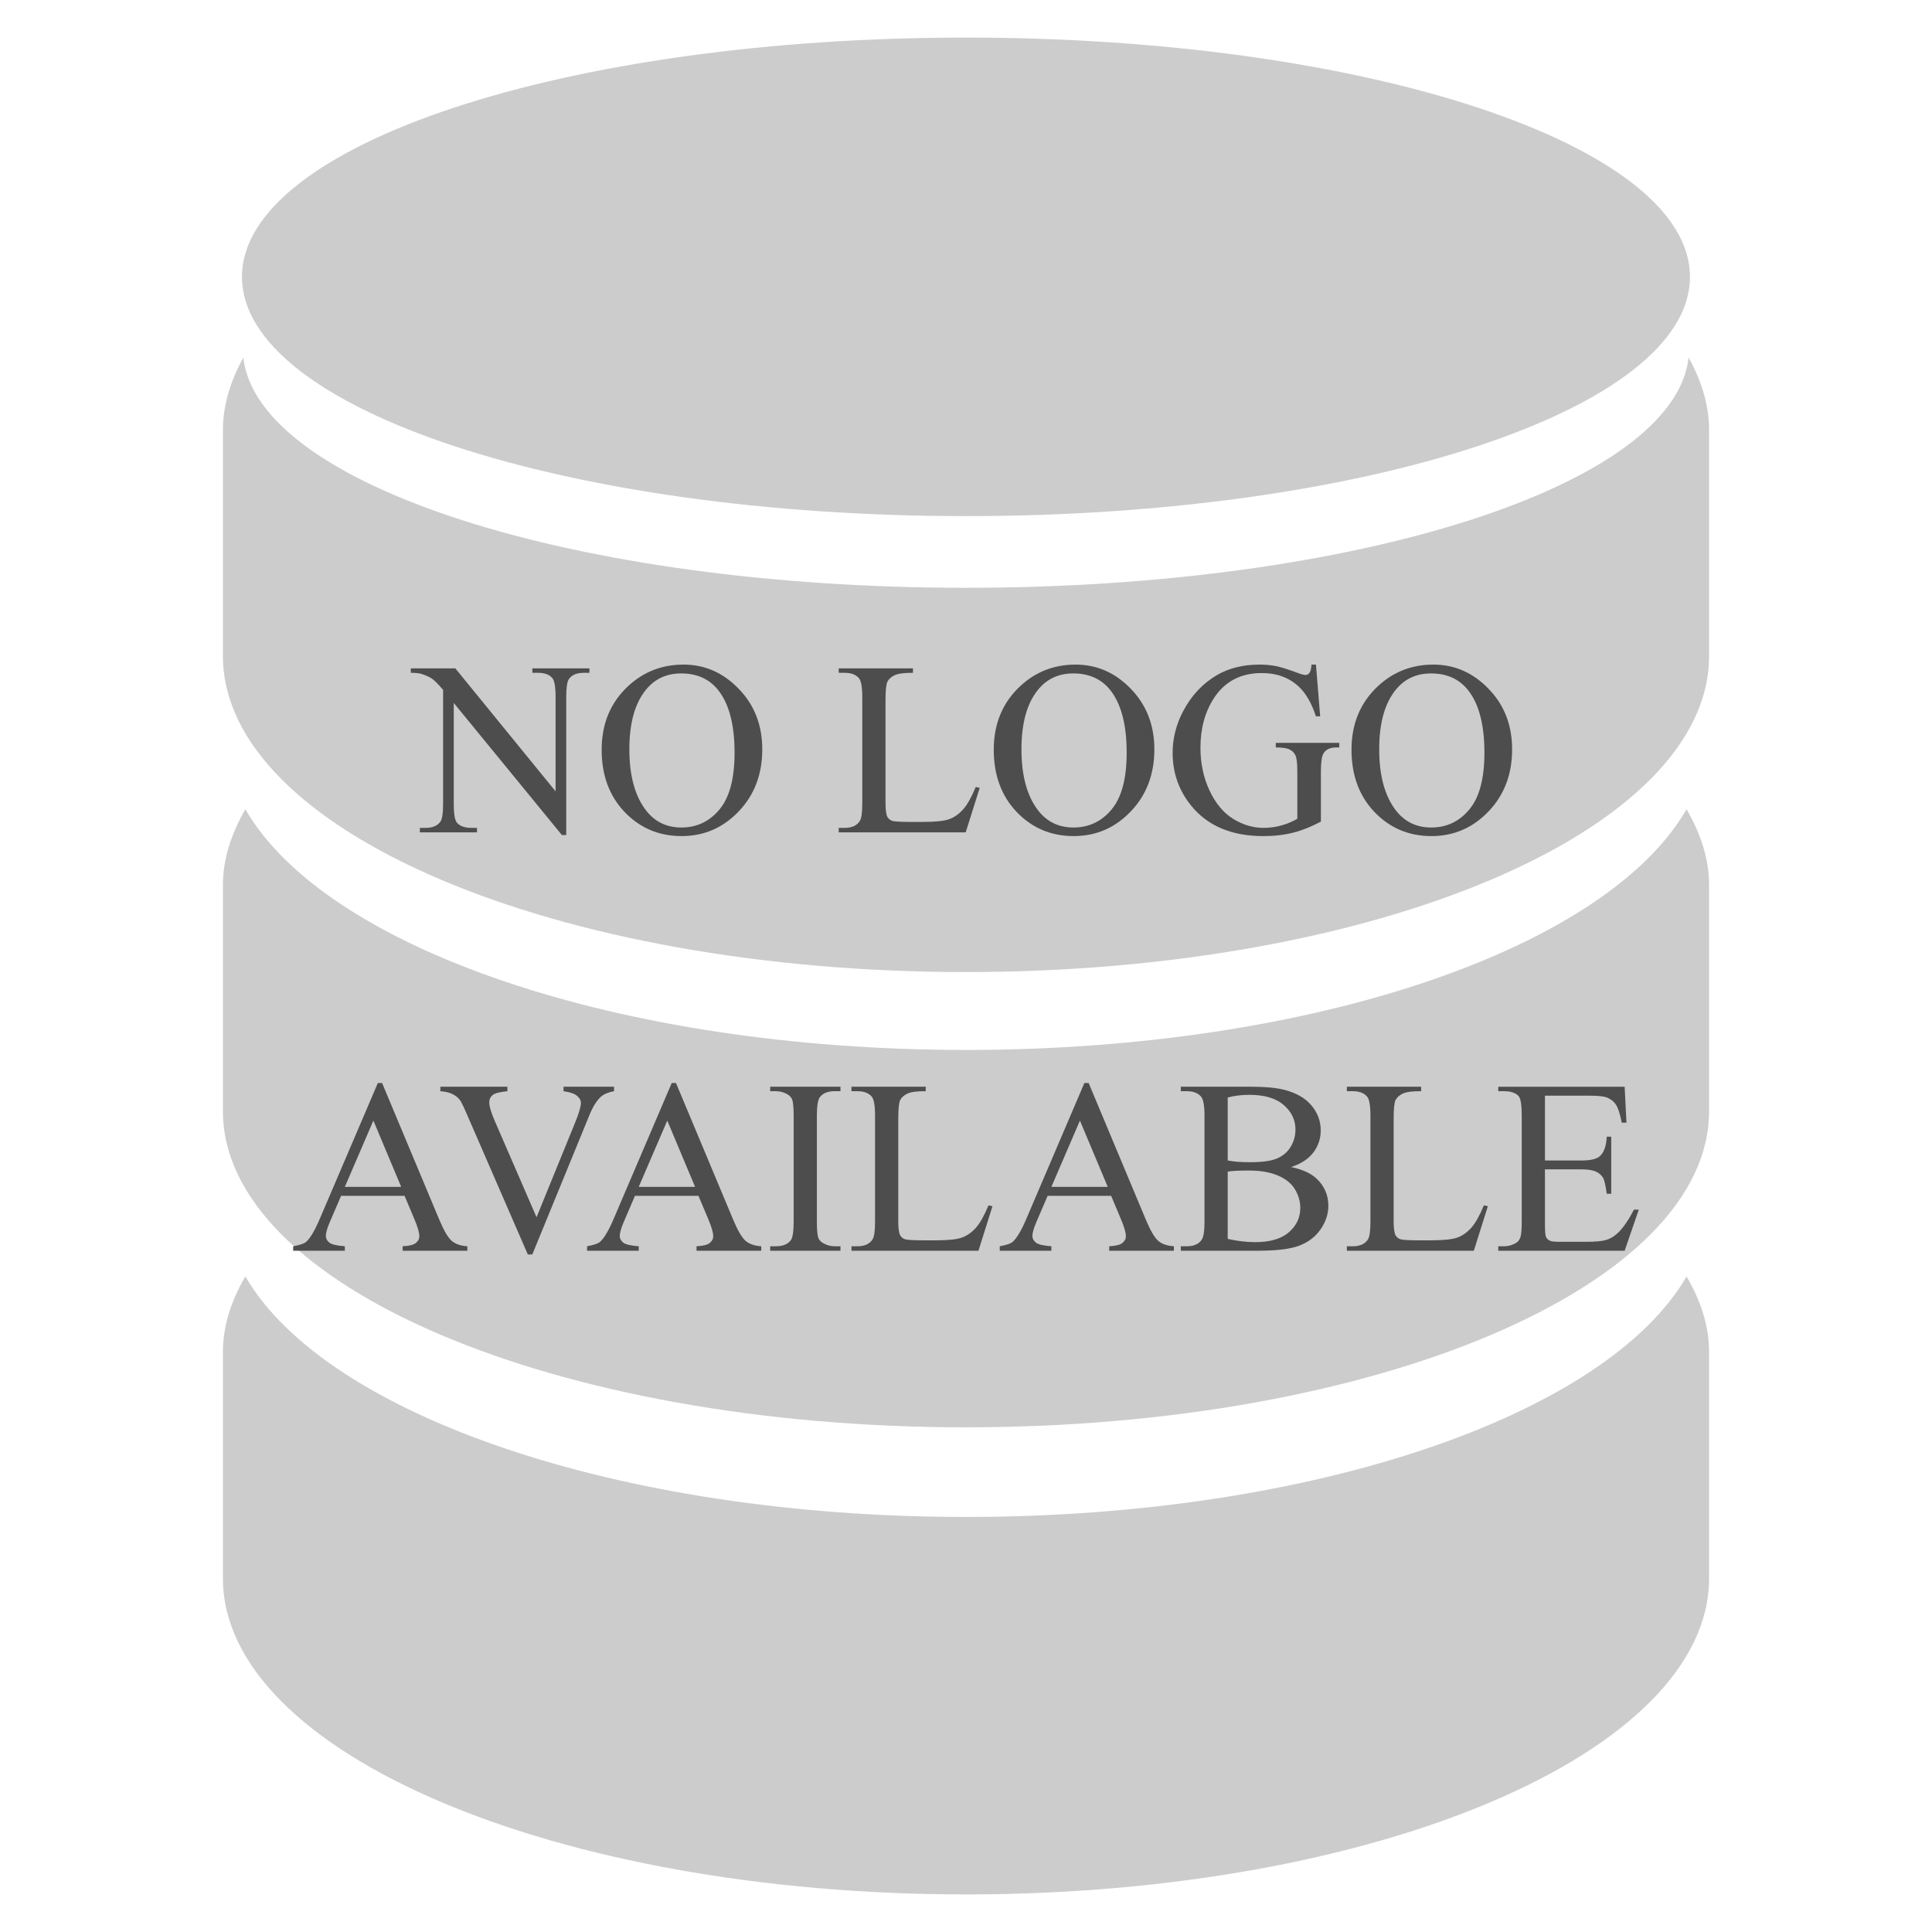
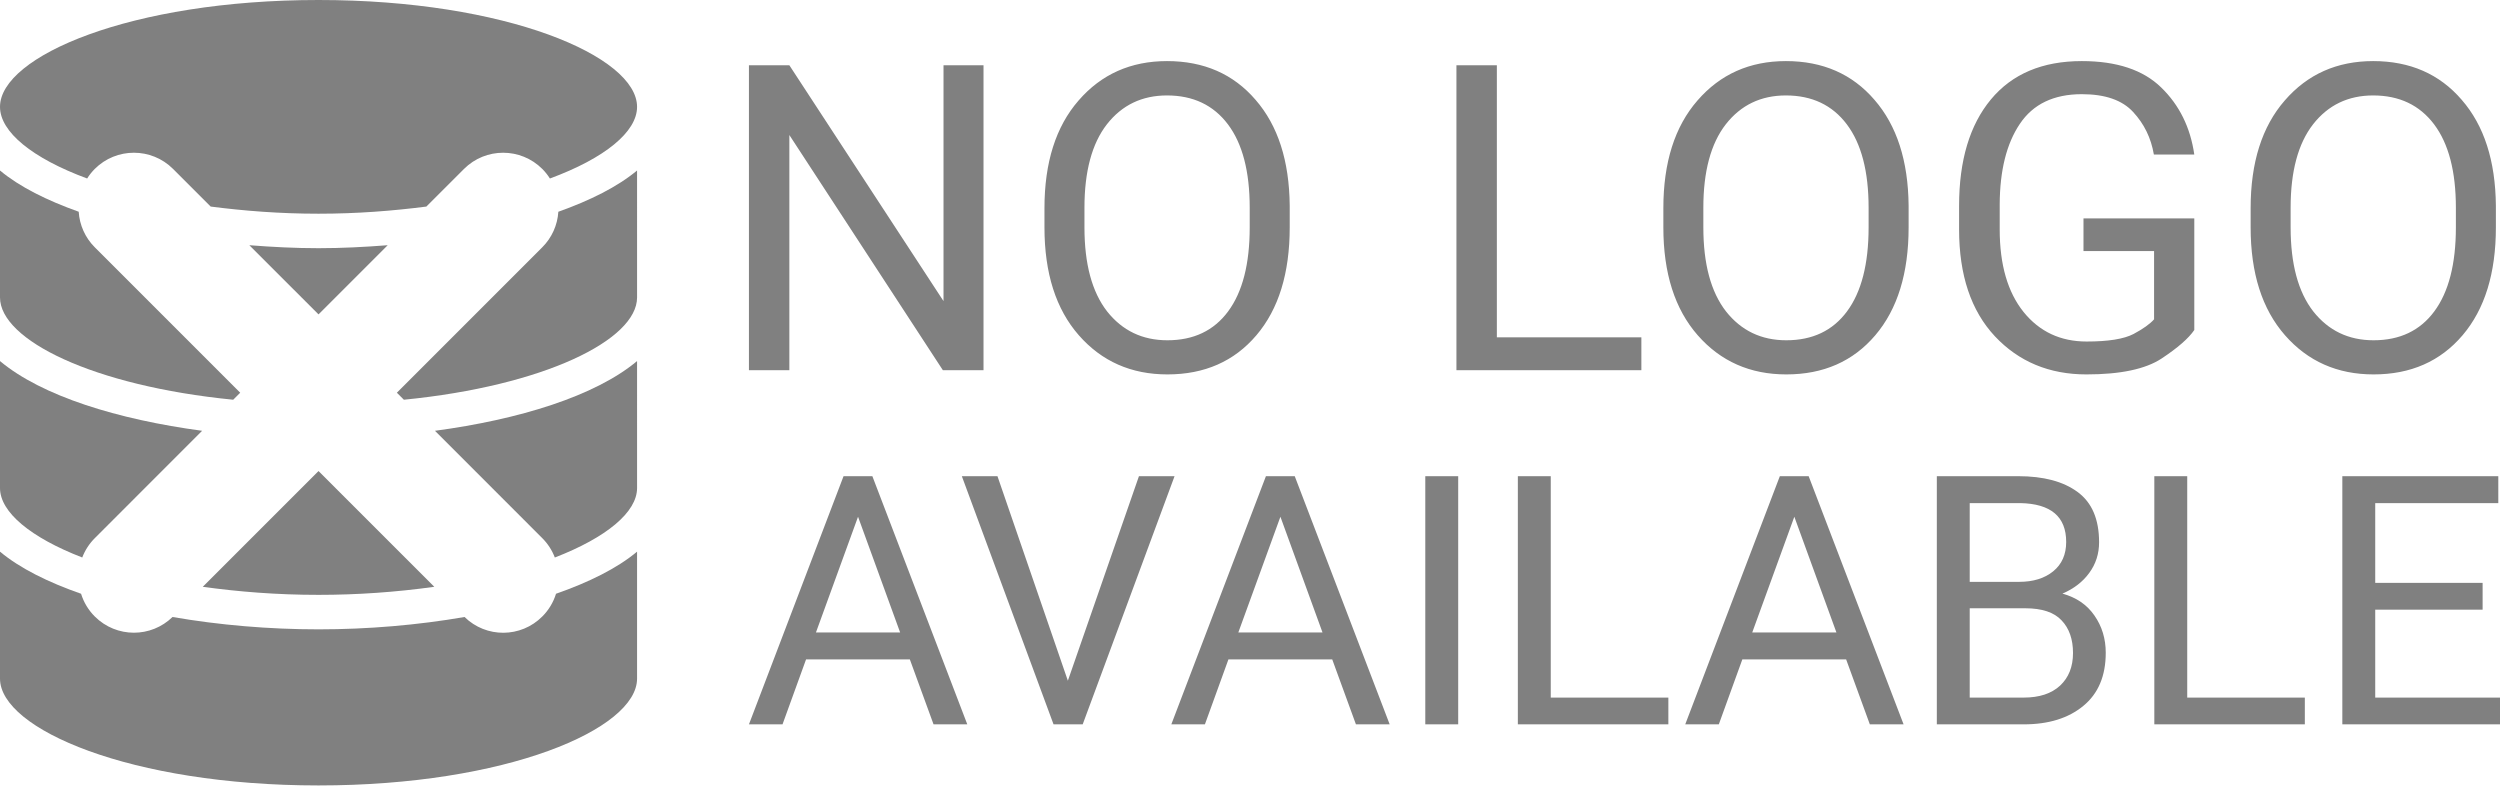
- <svg xmlns="http://www.w3.org/2000/svg" version="1.1" id="Capa_1" x="0px" y="0px" width="130" height="130" viewBox="0 0 130 130" xml:space="preserve">
-   <defs id="defs43" />
-   <g id="g10" transform="translate(-50.00001)" />
-   <g id="g12" transform="translate(-50.00001)" />
-   <g id="g14" transform="translate(-50.00001)" />
-   <g id="g16" transform="translate(-50.00001)" />
-   <g id="g18" transform="translate(-50.00001)" />
-   <g id="g20" transform="translate(-50.00001)" />
-   <g id="g22" transform="translate(-50.00001)" />
-   <g id="g24" transform="translate(-50.00001)" />
-   <g id="g26" transform="translate(-50.00001)" />
-   <g id="g28" transform="translate(-50.00001)" />
-   <g id="g30" transform="translate(-50.00001)" />
-   <g id="g32" transform="translate(-50.00001)" />
-   <g id="g34" transform="translate(-50.00001)" />
-   <g id="g36" transform="translate(-50.00001)" />
-   <g id="g38" transform="translate(-50.00001)" />
-   <g id="g878" transform="matrix(0.25,0,0,0.25,2.499998,2.529183)" style="stroke-width:4">
-     <g id="g69350" transform="translate(50.00001)" style="stroke-width:4">
-       <path style="fill:#cccccc;stroke-width:4" id="path2" d="m 199.99,272.475 c -93.885,0 -172.47,-27.52 -193.95,-64.776 C 2.245,214.296 0,221.092 0,228.106 v 60.841 c 0,47.032 89.534,85.103 199.99,85.103 110.457,0 200.01,-38.071 200.01,-85.103 V 228.106 c 0,-7.034 -2.245,-13.81 -6.06,-20.406 -21.479,37.256 -100.025,64.776 -193.95,64.776 z" />
-       <path style="fill:#cccccc;stroke-width:4" id="path4" d="M 199.99,398.172 C 106.105,398.172 27.52,370.533 6.04,333.436 2.245,339.953 0,346.709 0,353.783 v 60.881 c 0,46.992 89.534,85.103 199.99,85.103 110.457,0 200.01,-38.11 200.01,-85.103 v -60.881 c 0,-7.054 -2.245,-13.81 -6.06,-20.327 -21.479,37.077 -100.025,64.716 -193.95,64.716 z" />
-       <path style="fill:#cccccc;stroke-width:4" id="path6" d="M 394.496,86.116 C 390.621,120.531 305.161,148.09 199.99,148.09 94.859,148.09 9.359,120.531 5.484,86.116 2.066,92.395 0,98.892 0,105.588 v 60.822 c 0,47.072 89.534,85.103 199.99,85.103 110.457,0 200.01,-38.031 200.01,-85.103 v -60.822 c 0,-6.696 -2.047,-13.194 -5.504,-19.472 z" />
-       <ellipse style="fill:#cccccc;stroke-width:4" id="ellipse8" ry="64.398" rx="194.864" cy="64.398" cx="199.99" />
+ <svg xmlns="http://www.w3.org/2000/svg" width="800" height="251.342">
+   <path d="M112.696 8.48v34.942h-4.656l-17.591-26.95v26.951h-4.632V8.48h4.632l17.663 27.023V8.48zm35.086 18.575q0 7.872-3.816 12.359-3.816 4.488-10.199 4.488-6.216 0-10.151-4.488-3.936-4.488-3.936-12.359v-2.208q0-7.848 3.912-12.335Q127.503 8 133.719 8q6.336 0 10.151 4.44 3.84 4.416 3.912 12.119zm-4.584-2.256q0-6.24-2.496-9.551-2.496-3.312-6.984-3.312-4.296 0-6.888 3.312-2.568 3.312-2.568 9.551v2.256q0 6.288 2.592 9.623 2.616 3.312 6.912 3.312 4.512 0 6.96-3.312 2.472-3.336 2.472-9.623zm44.878 14.855v3.768h-21.191V8.48h4.632v31.174zm30.622-12.599q0 7.872-3.816 12.359-3.816 4.488-10.199 4.488-6.216 0-10.151-4.488-3.936-4.488-3.936-12.359v-2.208q0-7.848 3.912-12.335Q198.419 8 204.635 8q6.336 0 10.151 4.44 3.84 4.416 3.912 12.119zm-4.584-2.256q0-6.24-2.496-9.551-2.496-3.312-6.984-3.312-4.296 0-6.888 3.312-2.568 3.312-2.568 9.551v2.256q0 6.288 2.592 9.623 2.616 3.312 6.912 3.312 4.512 0 6.96-3.312 2.472-3.336 2.472-9.623zm37.319 1.224v12.791q-.984 1.44-3.744 3.264-2.76 1.824-8.616 1.824-6.384 0-10.487-4.368-4.104-4.392-4.104-12.239v-2.712q0-7.8 3.648-12.191Q231.778 8 238.545 8q6 0 9.095 3.024 3.12 3.024 3.792 7.68H246.8q-.48-2.832-2.376-4.872-1.872-2.04-5.88-2.04-4.824 0-7.104 3.408-2.28 3.384-2.304 9.215v2.88q0 6.048 2.736 9.455 2.736 3.384 7.224 3.384 3.72 0 5.376-.864 1.656-.888 2.352-1.68v-7.824h-8.088v-3.744zm34.558 1.032q0 7.872-3.816 12.359-3.816 4.488-10.199 4.488-6.216 0-10.151-4.488-3.936-4.488-3.936-12.359v-2.208q0-7.848 3.912-12.335Q265.712 8 271.927 8q6.336 0 10.151 4.44 3.84 4.416 3.912 12.119zm-4.584-2.256q0-6.24-2.496-9.551-2.496-3.312-6.984-3.312-4.296 0-6.888 3.312-2.568 3.312-2.568 9.551v2.256q0 6.288 2.592 9.623 2.616 3.312 6.912 3.312 4.512 0 6.96-3.312 2.472-3.336 2.472-9.623zM85.818 84l10.84-28.437h3.301L110.837 84h-3.867l-2.715-7.441H92.361L89.665 84zm7.676-10.527h9.648l-4.824-13.262zm41.093-17.91L124.06 84h-3.34l-10.508-28.437h4.082L122.361 79l8.145-23.437zM134.216 84l10.84-28.437h3.301L159.236 84h-3.867l-2.715-7.441h-11.895L138.064 84zm7.676-10.527h9.648l-4.824-13.262zm25.195-17.91V84h-3.77V55.563zm24.082 25.371V84h-17.246V55.563h3.77v25.371zM193.103 84l10.84-28.437h3.301L218.122 84h-3.867l-2.715-7.441h-11.895L196.95 84zm7.676-10.527h9.648l-4.824-13.262zm40.507 2.324q0 3.984-2.578 6.094Q236.15 84 231.892 84h-9.961V55.563h9.316q4.375 0 6.816 1.816 2.461 1.797 2.461 5.762 0 1.973-1.133 3.516-1.113 1.523-3.066 2.363 2.402.664 3.672 2.52 1.289 1.855 1.289 4.258zM225.7 58.648v9.023h5.664q2.422 0 3.906-1.211 1.484-1.211 1.484-3.359 0-4.355-5.273-4.453zm11.836 17.188q0-2.383-1.309-3.75-1.289-1.387-4.16-1.387H225.7v10.234h6.191q2.676 0 4.16-1.367 1.484-1.387 1.484-3.73zm26.563 5.098V84h-17.246V55.563h3.77v25.371zM268.396 84V55.563h17.871v3.086h-14.102v9.141h12.305v3.066h-12.305v10.078h14.297V84z" transform="matrix(2.79269 0 0 2.79269 0 -2.792712)" fill="gray" />
+   <a transform="scale(2.79269)">
+     <g fill="gray">
+       <path d="M36.498 0C14.989 0 0 6.453 0 12.244c0 2.862 3.685 5.882 9.986 8.209a6.39 6.39 0 0 1 .871-1.096 6.35 6.35 0 0 1 8.973 0l4.313 4.313c3.818.49 7.904.818 12.355.818s8.538-.329 12.355-.818l4.313-4.312a6.35 6.35 0 0 1 8.973 0c.338.338.627.708.873 1.096 6.301-2.327 9.986-5.346 9.986-8.209C72.998 6.453 58.007 0 36.498 0zM0 41.373v14.551c.004 2.766 3.505 5.665 9.424 7.957a6.32 6.32 0 0 1 1.436-2.215l12.3-12.303C13.502 48.067 4.803 45.39 0 41.373zm72.998 0c-4.803 4.017-13.502 6.694-23.16 7.99l12.301 12.303a6.32 6.32 0 0 1 1.436 2.217c5.924-2.293 9.424-5.197 9.424-7.965zm-36.5 12.602L23.234 67.238c4.056.563 8.465.924 13.264.924a95.93 95.93 0 0 0 13.266-.924z" />
+       <path d="M72.998 19.535c-2.241 1.874-5.386 3.434-9.02 4.729a6.32 6.32 0 0 1-1.84 4.07L45.475 45l.803.803c16.095-1.59 26.721-6.863 26.721-11.721zM0 19.537v14.549c.007 4.857 10.631 10.128 26.721 11.717l.803-.803-16.666-16.666a6.32 6.32 0 0 1-1.84-4.072C5.385 22.967 2.241 21.411 0 19.537zm28.57 8.561l7.928 7.926 7.926-7.926c-2.631.204-5.285.342-7.926.342s-5.295-.137-7.928-.342zM0 63.211v14.545C.001 83.548 14.99 90 36.498 90s36.5-6.453 36.5-12.244V63.211c-2.297 1.921-5.536 3.512-9.287 4.824a6.31 6.31 0 0 1-1.572 2.605 6.32 6.32 0 0 1-8.908.058c-5.331.926-11.074 1.416-16.732 1.416s-11.399-.49-16.73-1.416c-1.23 1.197-2.825 1.801-4.422 1.801-1.624 0-3.247-.62-4.486-1.859a6.31 6.31 0 0 1-1.572-2.605C5.536 66.723 2.297 65.132 0 63.211z" />
    </g>
-     <g aria-label="NO LOGO AVAILABLE" id="text41013" style="font-size:66.667px;line-height:143.6%;font-family:'Times New Roman';-inkscape-font-specification:'Times New Roman';text-align:end;letter-spacing:0px;word-spacing:0px;text-anchor:end;stroke-width:4px" transform="translate(-6.192585)">
-       <path d="m 106.762,169.769 h 11.979 l 26.986,33.105 V 177.419 q 0,-4.069 -0.911,-5.078 -1.204,-1.367 -3.809,-1.367 h -1.53 v -1.204 h 15.365 v 1.204 h -1.562 q -2.799,0 -3.971,1.693 -0.716,1.042 -0.716,4.753 v 37.207 h -1.172 l -29.102,-35.547 v 27.181 q 0,4.069 0.879,5.078 1.237,1.367 3.809,1.367 h 1.562 v 1.204 h -15.365 v -1.204 h 1.53 q 2.832,0 4.004,-1.693 0.716,-1.042 0.716,-4.753 v -30.697 q -1.921,-2.246 -2.93,-2.962 -0.977,-0.716 -2.897,-1.335 -0.944,-0.293 -2.865,-0.293 z" style="text-align:center;text-anchor:middle;fill:#4d4d4d;stroke-width:4px" id="path70350" />
-       <path d="m 180.167,168.76 q 8.594,0 14.876,6.543 6.315,6.51 6.315,16.276 0,10.059 -6.348,16.699 -6.348,6.641 -15.365,6.641 -9.115,0 -15.332,-6.478 -6.185,-6.478 -6.185,-16.764 0,-10.514 7.161,-17.155 6.217,-5.762 14.876,-5.762 z m -0.618,2.376 q -5.924,0 -9.505,4.395 -4.46,5.469 -4.46,16.016 0,10.807 4.622,16.634 3.548,4.427 9.375,4.427 6.217,0 10.254,-4.85 4.069,-4.85 4.069,-15.299 0,-11.328 -4.46,-16.895 -3.581,-4.427 -9.896,-4.427 z" style="text-align:center;text-anchor:middle;fill:#4d4d4d;stroke-width:4px" id="path70352" />
-       <path d="m 258.813,201.702 1.074,0.228 -3.776,11.979 h -34.18 v -1.204 h 1.66 q 2.799,0 4.004,-1.823 0.684,-1.042 0.684,-4.818 v -28.483 q 0,-4.134 -0.911,-5.176 -1.27,-1.432 -3.776,-1.432 h -1.66 v -1.204 h 19.987 v 1.204 q -3.516,-0.033 -4.948,0.651 -1.4,0.684 -1.921,1.725 -0.521,1.042 -0.521,4.98 v 27.734 q 0,2.702 0.521,3.711 0.391,0.684 1.204,1.009 0.814,0.326 5.078,0.326 h 3.223 q 5.078,0 7.129,-0.749 2.051,-0.749 3.743,-2.637 1.693,-1.921 3.385,-6.022 z" style="text-align:center;text-anchor:middle;fill:#4d4d4d;stroke-width:4px" id="path70354" />
-       <path d="m 285.701,168.76 q 8.594,0 14.876,6.543 6.315,6.51 6.315,16.276 0,10.059 -6.348,16.699 -6.348,6.641 -15.365,6.641 -9.115,0 -15.332,-6.478 -6.185,-6.478 -6.185,-16.764 0,-10.514 7.161,-17.155 6.217,-5.762 14.876,-5.762 z m -0.618,2.376 q -5.924,0 -9.505,4.395 -4.46,5.469 -4.46,16.016 0,10.807 4.622,16.634 3.548,4.427 9.375,4.427 6.217,0 10.254,-4.85 4.069,-4.85 4.069,-15.299 0,-11.328 -4.46,-16.895 -3.581,-4.427 -9.896,-4.427 z" style="text-align:center;text-anchor:middle;fill:#4d4d4d;stroke-width:4px" id="path70356" />
-       <path d="m 350.382,168.76 1.139,13.932 h -1.139 q -1.725,-5.208 -4.46,-7.845 -3.939,-3.809 -10.124,-3.809 -8.431,0 -12.826,6.673 -3.678,5.632 -3.678,13.411 0,6.315 2.441,11.523 2.441,5.208 6.38,7.65 3.971,2.409 8.138,2.409 2.441,0 4.72,-0.618 2.279,-0.618 4.395,-1.823 v -12.76 q 0,-3.32 -0.521,-4.329 -0.488,-1.042 -1.562,-1.562 -1.042,-0.553 -3.711,-0.553 v -1.237 h 17.09 v 1.237 h -0.814 q -2.539,0 -3.483,1.693 -0.651,1.204 -0.651,4.753 v 13.509 q -3.743,2.018 -7.389,2.962 -3.646,0.944 -8.105,0.944 -12.793,0 -19.434,-8.203 -4.98,-6.152 -4.98,-14.193 0,-5.827 2.799,-11.165 3.32,-6.348 9.115,-9.766 4.85,-2.832 11.458,-2.832 2.409,0 4.362,0.391 1.986,0.391 5.599,1.725 1.823,0.684 2.441,0.684 0.618,0 1.042,-0.553 0.456,-0.586 0.553,-2.246 z" style="text-align:center;text-anchor:middle;fill:#4d4d4d;stroke-width:4px" id="path70358" />
-       <path d="m 381.99,168.76 q 8.594,0 14.876,6.543 6.315,6.51 6.315,16.276 0,10.059 -6.348,16.699 -6.348,6.641 -15.365,6.641 -9.115,0 -15.332,-6.478 -6.185,-6.478 -6.185,-16.764 0,-10.514 7.161,-17.155 6.217,-5.762 14.876,-5.762 z m -0.618,2.376 q -5.924,0 -9.505,4.395 -4.46,5.469 -4.46,16.016 0,10.807 4.622,16.634 3.548,4.427 9.375,4.427 6.217,0 10.254,-4.85 4.069,-4.85 4.069,-15.299 0,-11.328 -4.46,-16.895 -3.581,-4.427 -9.896,-4.427 z" style="text-align:center;text-anchor:middle;fill:#4d4d4d;stroke-width:4px" id="path70360" />
-       <path d="M 105.086,311.74 H 87.996 l -2.995,6.966 q -1.107,2.572 -1.107,3.841 0,1.009 0.944,1.79 0.977,0.749 4.167,0.977 v 1.204 H 75.105 v -1.204 q 2.767,-0.488 3.581,-1.27 1.66,-1.562 3.678,-6.348 L 97.892,281.369 h 1.139 l 15.365,36.719 q 1.855,4.427 3.353,5.762 1.53,1.302 4.232,1.465 v 1.204 H 104.565 v -1.204 q 2.637,-0.13 3.548,-0.879 0.944,-0.749 0.944,-1.823 0,-1.432 -1.302,-4.525 z m -0.911,-2.409 -7.487,-17.839 -7.682,17.839 z" style="text-align:center;text-anchor:middle;fill:#4d4d4d;stroke-width:4px" id="path70362" />
-       <path d="m 161.466,282.378 v 1.204 q -2.344,0.423 -3.548,1.497 -1.725,1.595 -3.06,4.883 l -15.397,37.565 h -1.204 l -16.536,-38.053 q -1.27,-2.93 -1.79,-3.581 -0.814,-1.009 -2.018,-1.562 -1.172,-0.586 -3.19,-0.749 v -1.204 h 18.034 v 1.204 q -3.06,0.293 -3.971,1.042 -0.911,0.749 -0.911,1.921 0,1.628 1.497,5.078 l 11.23,25.879 10.417,-25.553 q 1.53,-3.776 1.53,-5.241 0,-0.944 -0.944,-1.79 -0.944,-0.879 -3.19,-1.237 -0.163,-0.033 -0.553,-0.098 v -1.204 z" style="text-align:center;text-anchor:middle;fill:#4d4d4d;stroke-width:4px" id="path70364" />
-       <path d="m 184.187,311.74 h -17.09 l -2.995,6.966 q -1.107,2.572 -1.107,3.841 0,1.009 0.944,1.79 0.977,0.749 4.167,0.977 v 1.204 h -13.9 v -1.204 q 2.767,-0.488 3.581,-1.27 1.66,-1.562 3.678,-6.348 l 15.527,-36.328 h 1.139 l 15.365,36.719 q 1.855,4.427 3.353,5.762 1.53,1.302 4.232,1.465 v 1.204 h -17.415 v -1.204 q 2.637,-0.13 3.548,-0.879 0.944,-0.749 0.944,-1.823 0,-1.432 -1.302,-4.525 z m -0.911,-2.409 -7.487,-17.839 -7.682,17.839 z" style="text-align:center;text-anchor:middle;fill:#4d4d4d;stroke-width:4px" id="path70366" />
-       <path d="m 222.404,325.314 v 1.204 h -18.913 v -1.204 h 1.562 q 2.734,0 3.971,-1.595 0.781,-1.042 0.781,-5.013 v -28.516 q 0,-3.353 -0.423,-4.427 -0.326,-0.814 -1.335,-1.4 -1.432,-0.781 -2.995,-0.781 h -1.562 v -1.204 h 18.913 v 1.204 h -1.595 q -2.702,0 -3.939,1.595 -0.814,1.042 -0.814,5.013 v 28.516 q 0,3.353 0.423,4.427 0.326,0.814 1.367,1.4 1.4,0.781 2.962,0.781 z" style="text-align:center;text-anchor:middle;fill:#4d4d4d;stroke-width:4px" id="path70368" />
-       <path d="m 262.247,314.311 1.074,0.228 -3.776,11.979 h -34.18 v -1.204 h 1.66 q 2.799,0 4.004,-1.823 0.684,-1.042 0.684,-4.818 v -28.483 q 0,-4.134 -0.911,-5.176 -1.27,-1.432 -3.776,-1.432 h -1.66 v -1.204 h 19.987 v 1.204 q -3.516,-0.033 -4.948,0.651 -1.4,0.684 -1.921,1.725 -0.521,1.042 -0.521,4.98 v 27.734 q 0,2.702 0.521,3.711 0.391,0.684 1.204,1.009 0.814,0.326 5.078,0.326 h 3.223 q 5.078,0 7.129,-0.749 2.051,-0.749 3.743,-2.637 1.693,-1.921 3.385,-6.022 z" style="text-align:center;text-anchor:middle;fill:#4d4d4d;stroke-width:4px" id="path70370" />
-       <path d="m 295.255,311.74 h -17.09 l -2.995,6.966 q -1.107,2.572 -1.107,3.841 0,1.009 0.944,1.79 0.977,0.749 4.167,0.977 v 1.204 h -13.9 v -1.204 q 2.767,-0.488 3.581,-1.27 1.66,-1.562 3.678,-6.348 l 15.527,-36.328 h 1.139 l 15.365,36.719 q 1.855,4.427 3.353,5.762 1.53,1.302 4.232,1.465 v 1.204 h -17.415 v -1.204 q 2.637,-0.13 3.548,-0.879 0.944,-0.749 0.944,-1.823 0,-1.432 -1.302,-4.525 z m -0.911,-2.409 -7.487,-17.839 -7.682,17.839 z" style="text-align:center;text-anchor:middle;fill:#4d4d4d;stroke-width:4px" id="path70372" />
-       <path d="m 343.693,303.992 q 4.59,0.977 6.868,3.125 3.158,2.995 3.158,7.324 0,3.288 -2.083,6.315 -2.083,2.995 -5.729,4.395 -3.613,1.367 -11.068,1.367 h -20.833 v -1.204 h 1.66 q 2.767,0 3.971,-1.758 0.749,-1.139 0.749,-4.85 v -28.516 q 0,-4.102 -0.944,-5.176 -1.27,-1.432 -3.776,-1.432 h -1.66 v -1.204 h 19.076 q 5.339,0 8.561,0.781 4.883,1.172 7.454,4.167 2.572,2.962 2.572,6.836 0,3.32 -2.018,5.957 -2.018,2.604 -5.957,3.874 z m -17.057,-1.758 q 1.204,0.228 2.734,0.358 1.562,0.098 3.418,0.098 4.753,0 7.129,-1.009 2.409,-1.042 3.678,-3.158 1.27,-2.116 1.27,-4.622 0,-3.874 -3.158,-6.608 -3.158,-2.734 -9.212,-2.734 -3.255,0 -5.859,0.716 z m 0,21.094 q 3.776,0.879 7.454,0.879 5.892,0 8.984,-2.637 3.092,-2.669 3.092,-6.576 0,-2.572 -1.4,-4.948 -1.4,-2.376 -4.557,-3.743 -3.158,-1.367 -7.812,-1.367 -2.018,0 -3.451,0.065 -1.432,0.065 -2.311,0.228 z" style="text-align:center;text-anchor:middle;fill:#4d4d4d;stroke-width:4px" id="path70374" />
-       <path d="m 395.581,314.311 1.074,0.228 -3.776,11.979 h -34.18 v -1.204 h 1.66 q 2.799,0 4.004,-1.823 0.684,-1.042 0.684,-4.818 v -28.483 q 0,-4.134 -0.911,-5.176 -1.27,-1.432 -3.776,-1.432 h -1.66 v -1.204 h 19.987 v 1.204 q -3.516,-0.033 -4.948,0.651 -1.4,0.684 -1.921,1.725 -0.521,1.042 -0.521,4.98 v 27.734 q 0,2.702 0.521,3.711 0.391,0.684 1.204,1.009 0.814,0.326 5.078,0.326 h 3.223 q 5.078,0 7.129,-0.749 2.051,-0.749 3.743,-2.637 1.693,-1.921 3.385,-6.022 z" style="text-align:center;text-anchor:middle;fill:#4d4d4d;stroke-width:4px" id="path70376" />
-       <path d="m 412.019,284.787 v 17.448 h 9.701 q 3.776,0 5.046,-1.139 1.693,-1.497 1.888,-5.273 h 1.204 v 15.365 h -1.204 q -0.456,-3.223 -0.911,-4.134 -0.586,-1.139 -1.921,-1.79 -1.335,-0.651 -4.102,-0.651 h -9.701 v 14.551 q 0,2.93 0.26,3.581 0.26,0.618 0.911,1.009 0.651,0.358 2.474,0.358 h 7.487 q 3.743,0 5.436,-0.521 1.693,-0.521 3.255,-2.051 2.018,-2.018 4.134,-6.087 h 1.302 l -3.809,11.068 h -34.017 v -1.204 h 1.562 q 1.562,0 2.962,-0.749 1.042,-0.521 1.4,-1.562 0.391,-1.042 0.391,-4.264 v -28.678 q 0,-4.199 -0.846,-5.176 -1.172,-1.302 -3.906,-1.302 h -1.562 v -1.204 h 34.017 l 0.488,9.668 h -1.27 q -0.684,-3.483 -1.53,-4.785 -0.814,-1.302 -2.441,-1.986 -1.302,-0.488 -4.59,-0.488 z" style="text-align:center;text-anchor:middle;fill:#4d4d4d;stroke-width:4px" id="path70378" />
-     </g>
-   </g>
+   </a>
</svg>
